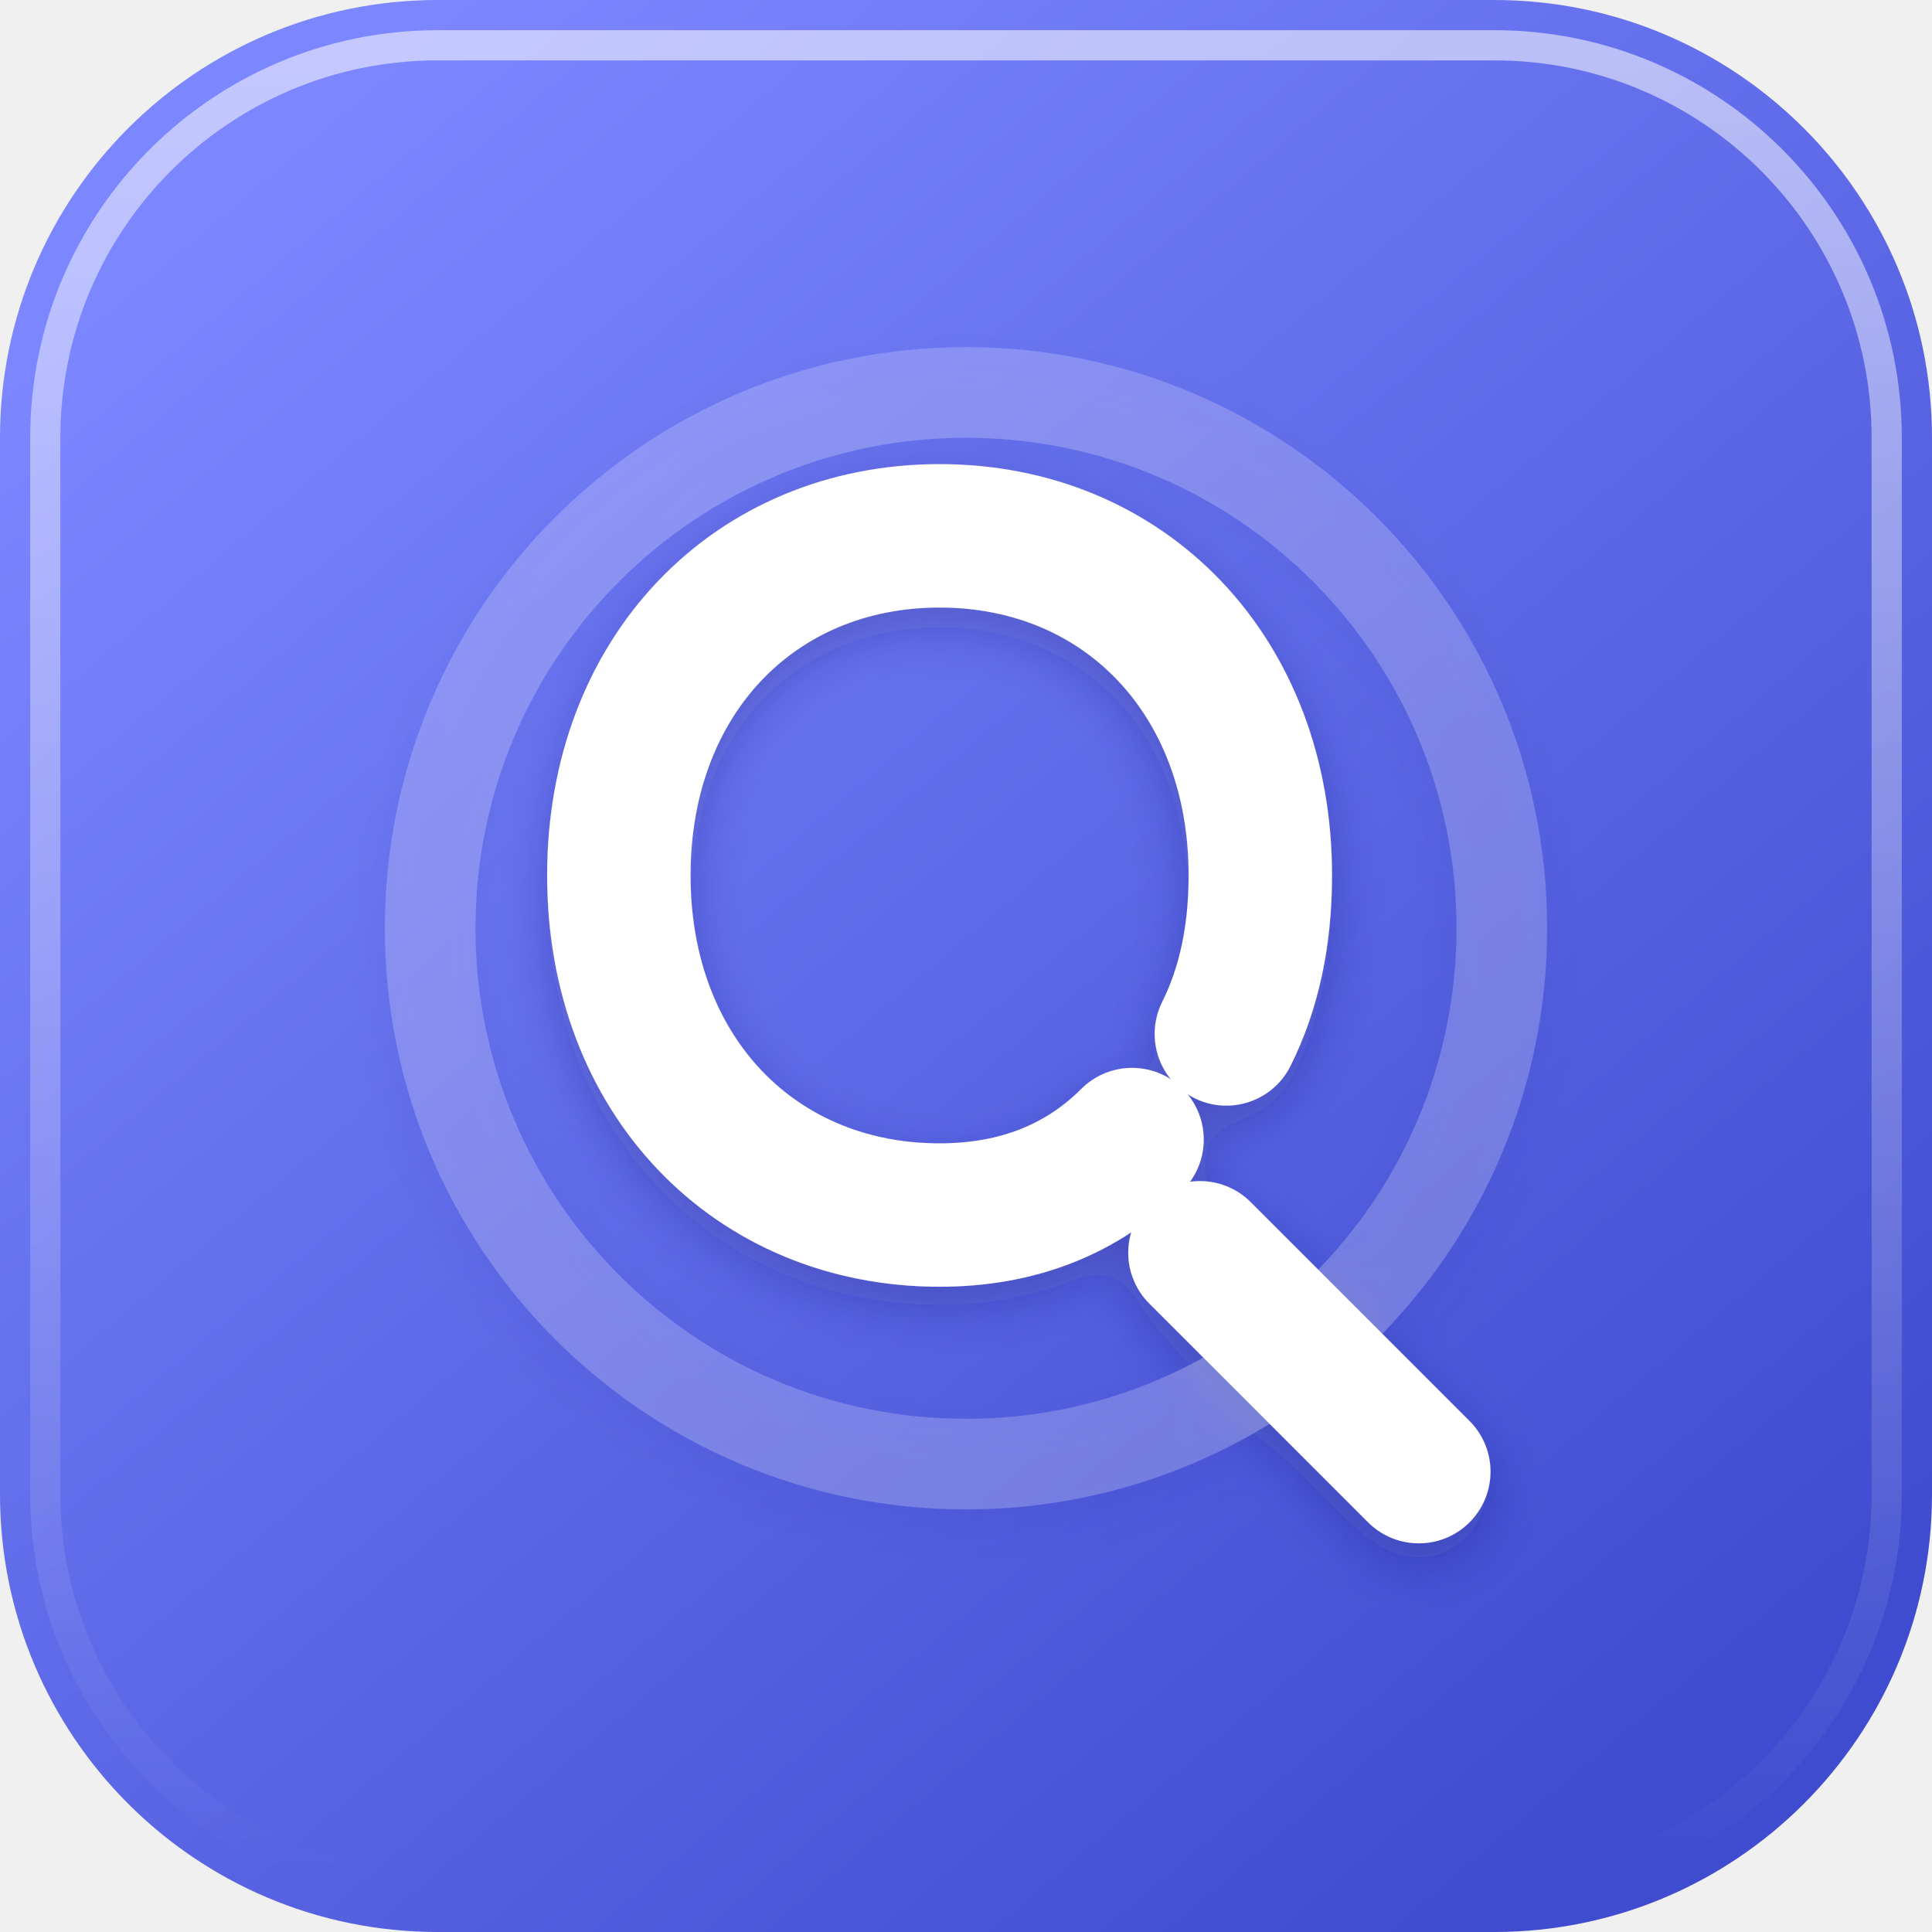
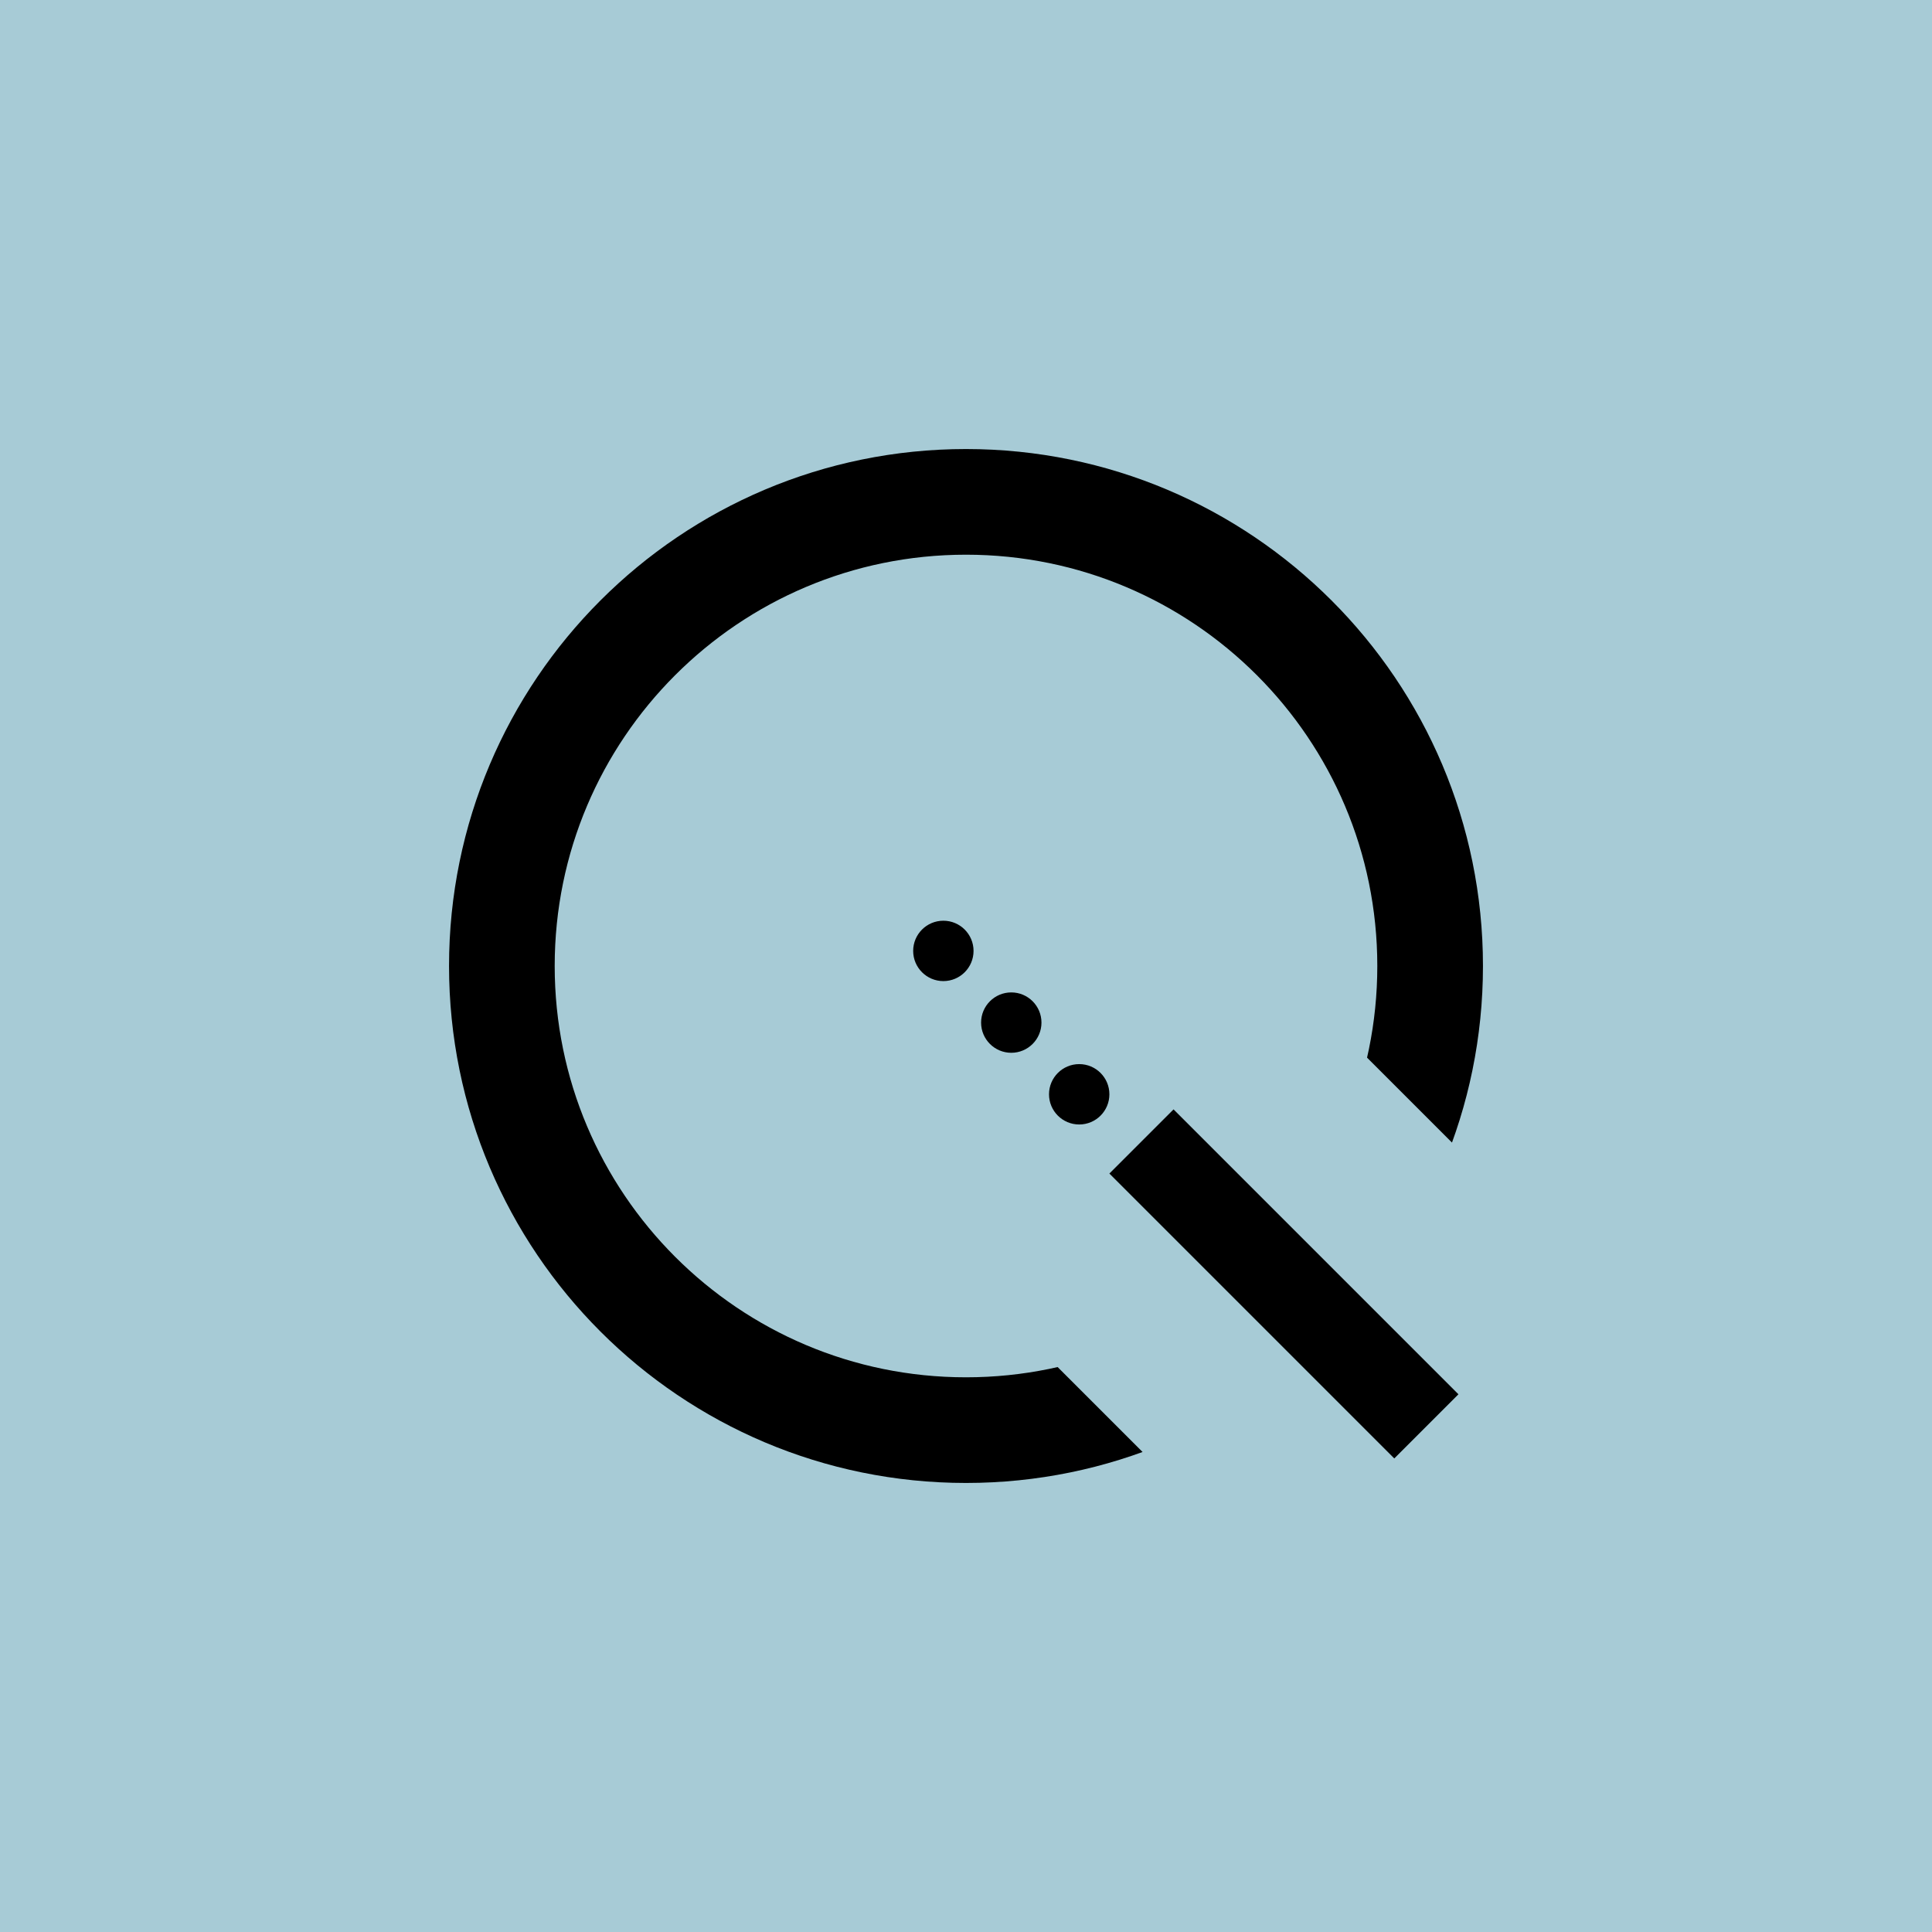
<svg xmlns="http://www.w3.org/2000/svg" viewBox="0 0 1024 1024">
+   <rect width="1024" height="1024" fill="#A7CBD6" />
  <defs>
-     <linearGradient id="background" x1="144" y1="80" x2="876" y2="944" gradientUnits="userSpaceOnUse">
-       <stop stop-color="#7C86FF" />
-       <stop offset="1" stop-color="#3F4CCF" />
-     </linearGradient>
-     <linearGradient id="topHighlight" x1="0" y1="0" x2="0" y2="1">
-       <stop offset="0" stop-color="#FFFFFF" stop-opacity=".55" />
-       <stop offset="1" stop-color="#FFFFFF" stop-opacity="0" />
-     </linearGradient>
-     <filter id="markShadow" x="-20%" y="-20%" width="140%" height="140%">
-       <feDropShadow dx="0" dy="10" stdDeviation="14" flood-color="#1E2470" flood-opacity=".28" />
-     </filter>
+     <clipPath id="q-ring-clip">
+       <path clip-rule="evenodd" d="M0 0H1024V1024H0Z M430 594L594 430L1194 1030L1030 1194Z" />
+     </clipPath>
  </defs>
-   <rect width="1024" height="1024" rx="232" fill="url(#background)" />
-   <rect x="24" y="24" width="976" height="976" rx="208" fill="none" stroke="url(#topHighlight)" stroke-width="16" />
-   <g filter="url(#markShadow)">
-     <circle cx="512" cy="492" r="284" fill="none" stroke="#FFFFFF" stroke-opacity=".2" stroke-width="48" />
-     <path d="M636 664l116 116" fill="none" stroke="#FFFFFF" stroke-linecap="round" stroke-width="76" />
-     <path d="M600 604c-26 26-60 40-102 40-98 0-170-74-170-180s72-180 170-180 170 74 170 180c0 32-6 60-18 84" fill="none" stroke="#FFFFFF" stroke-linecap="round" stroke-linejoin="round" stroke-width="76" />
-   </g>
+   <circle cx="512" cy="512" r="246" fill="none" stroke="#000000" stroke-width="56" clip-path="url(#q-ring-clip)" />
+   <circle cx="500" cy="504" r="16" fill="#000000" />
+   <circle cx="536" cy="542" r="16" fill="#000000" />
+   <circle cx="572" cy="580" r="16" fill="#000000" />
+   <polygon points="622,588 773,739 739,773 588,622" fill="#000000" />
</svg>
